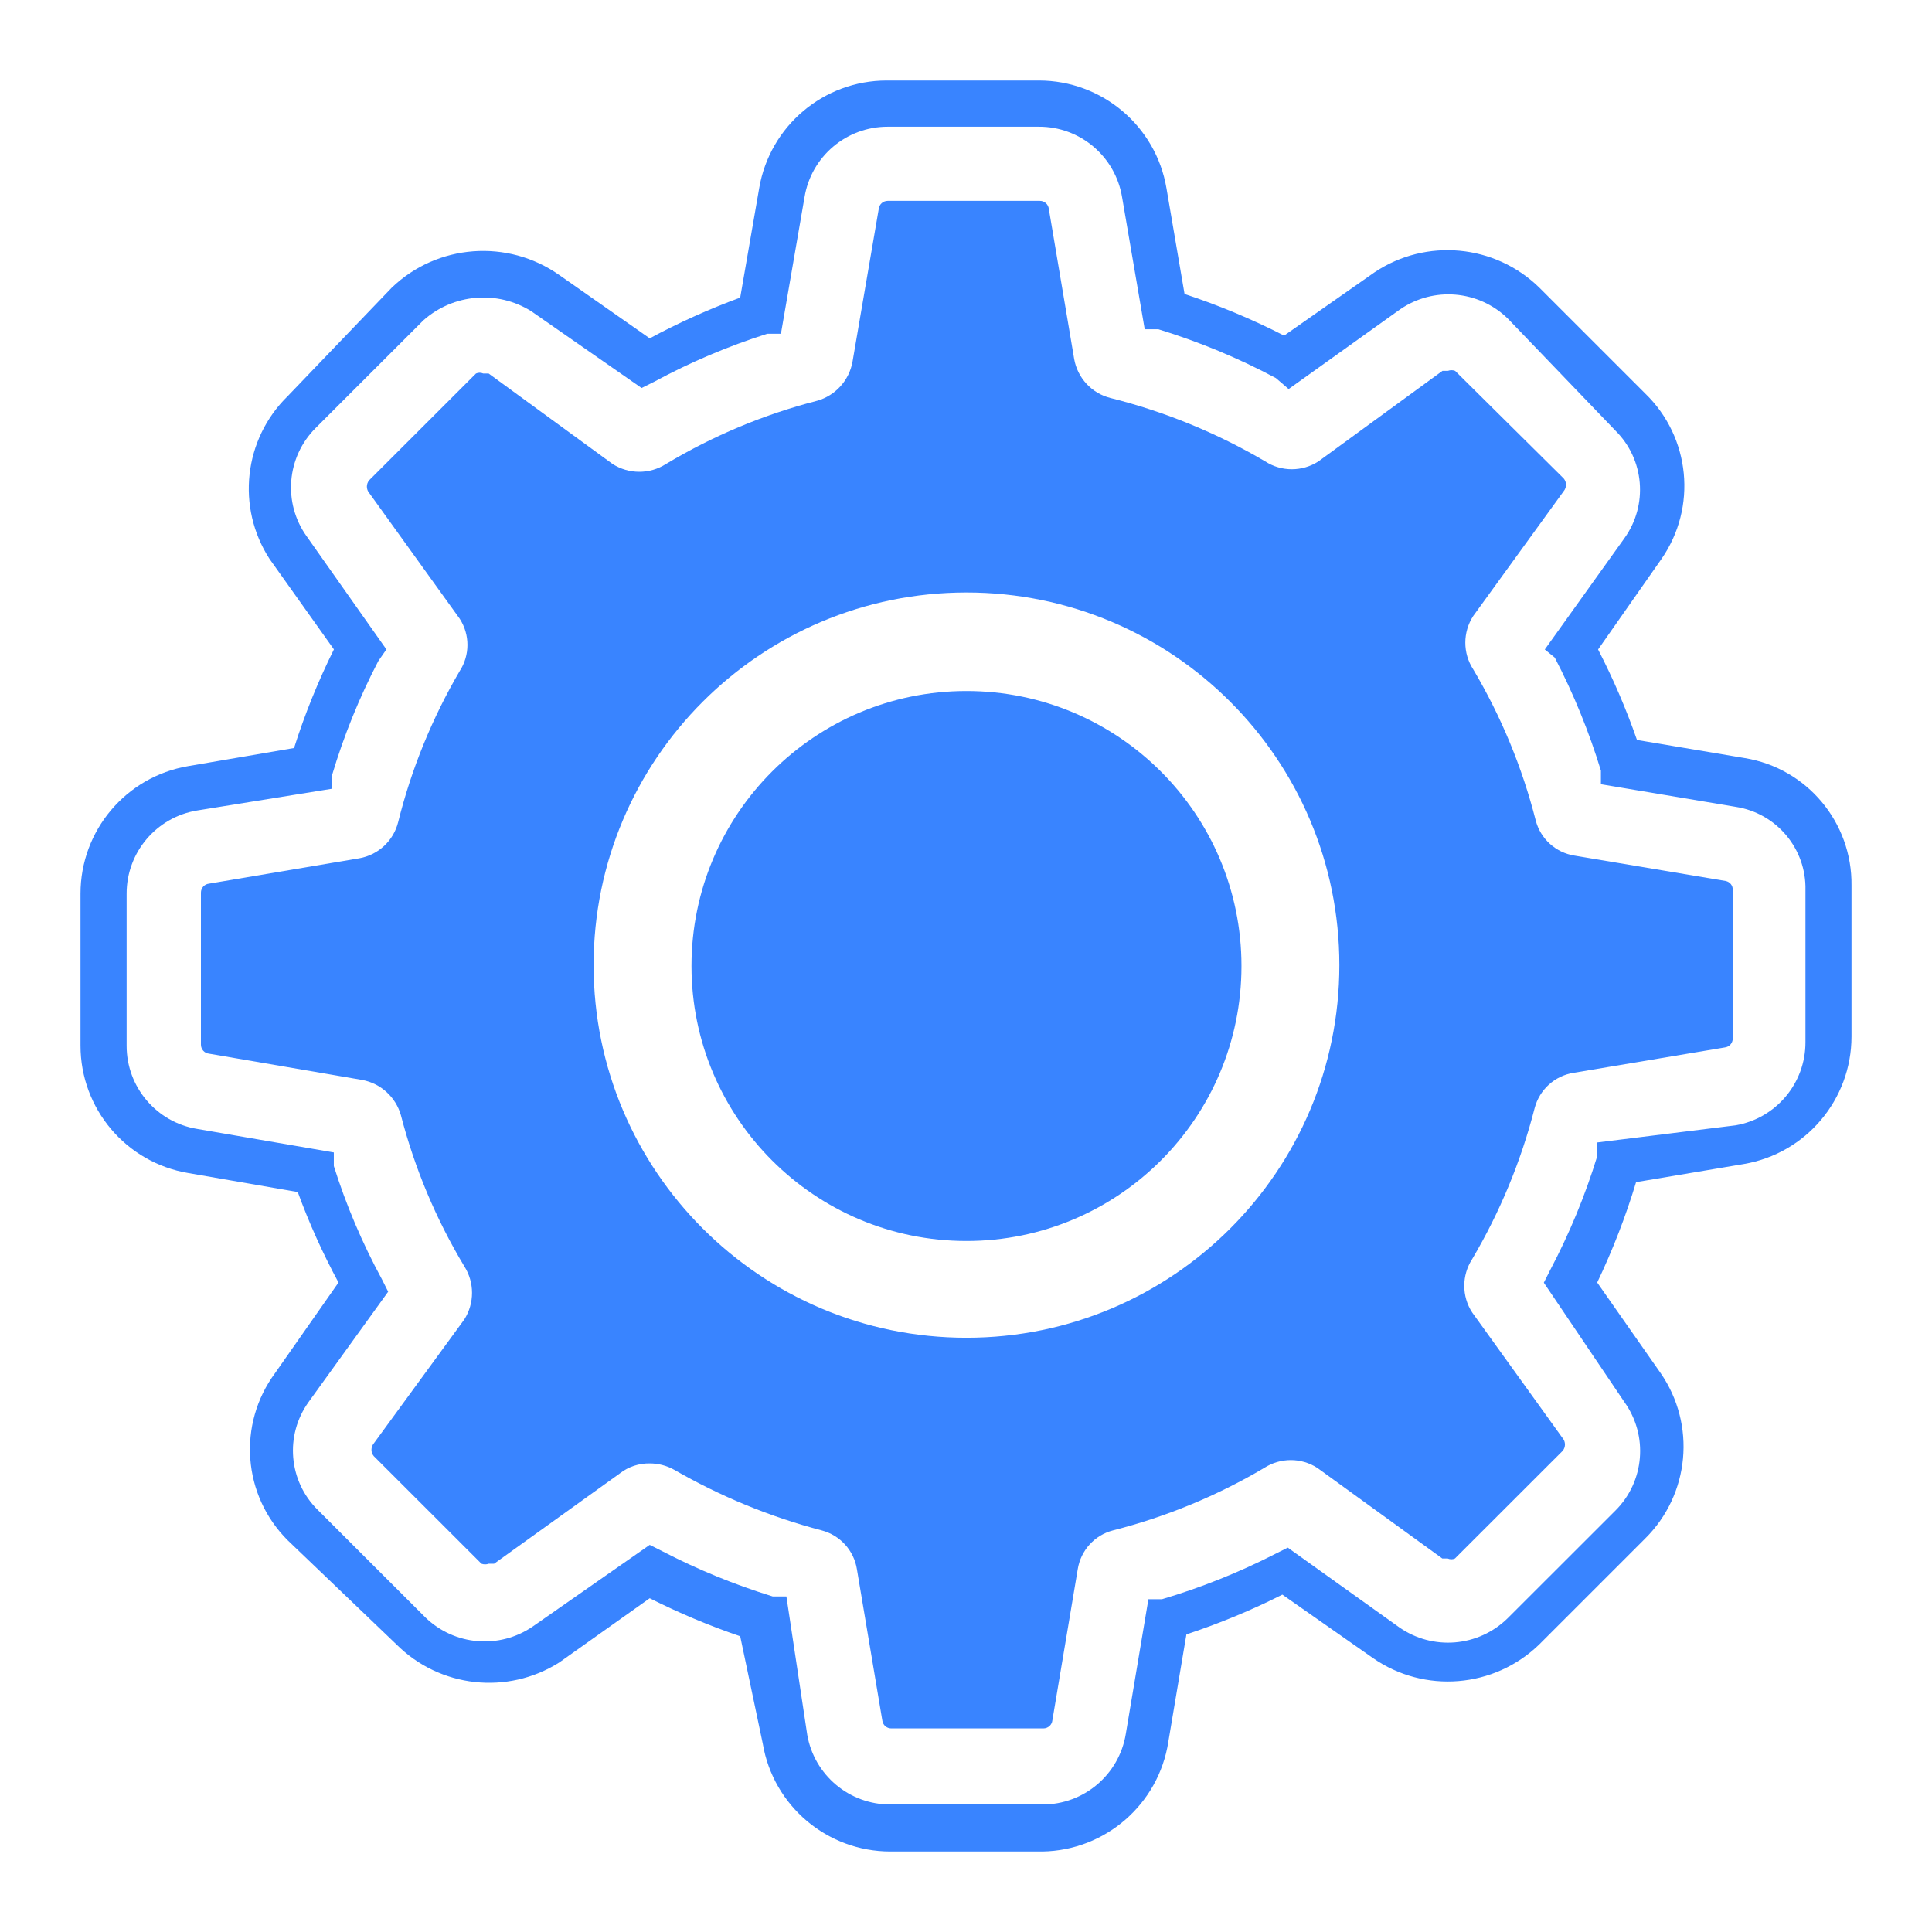
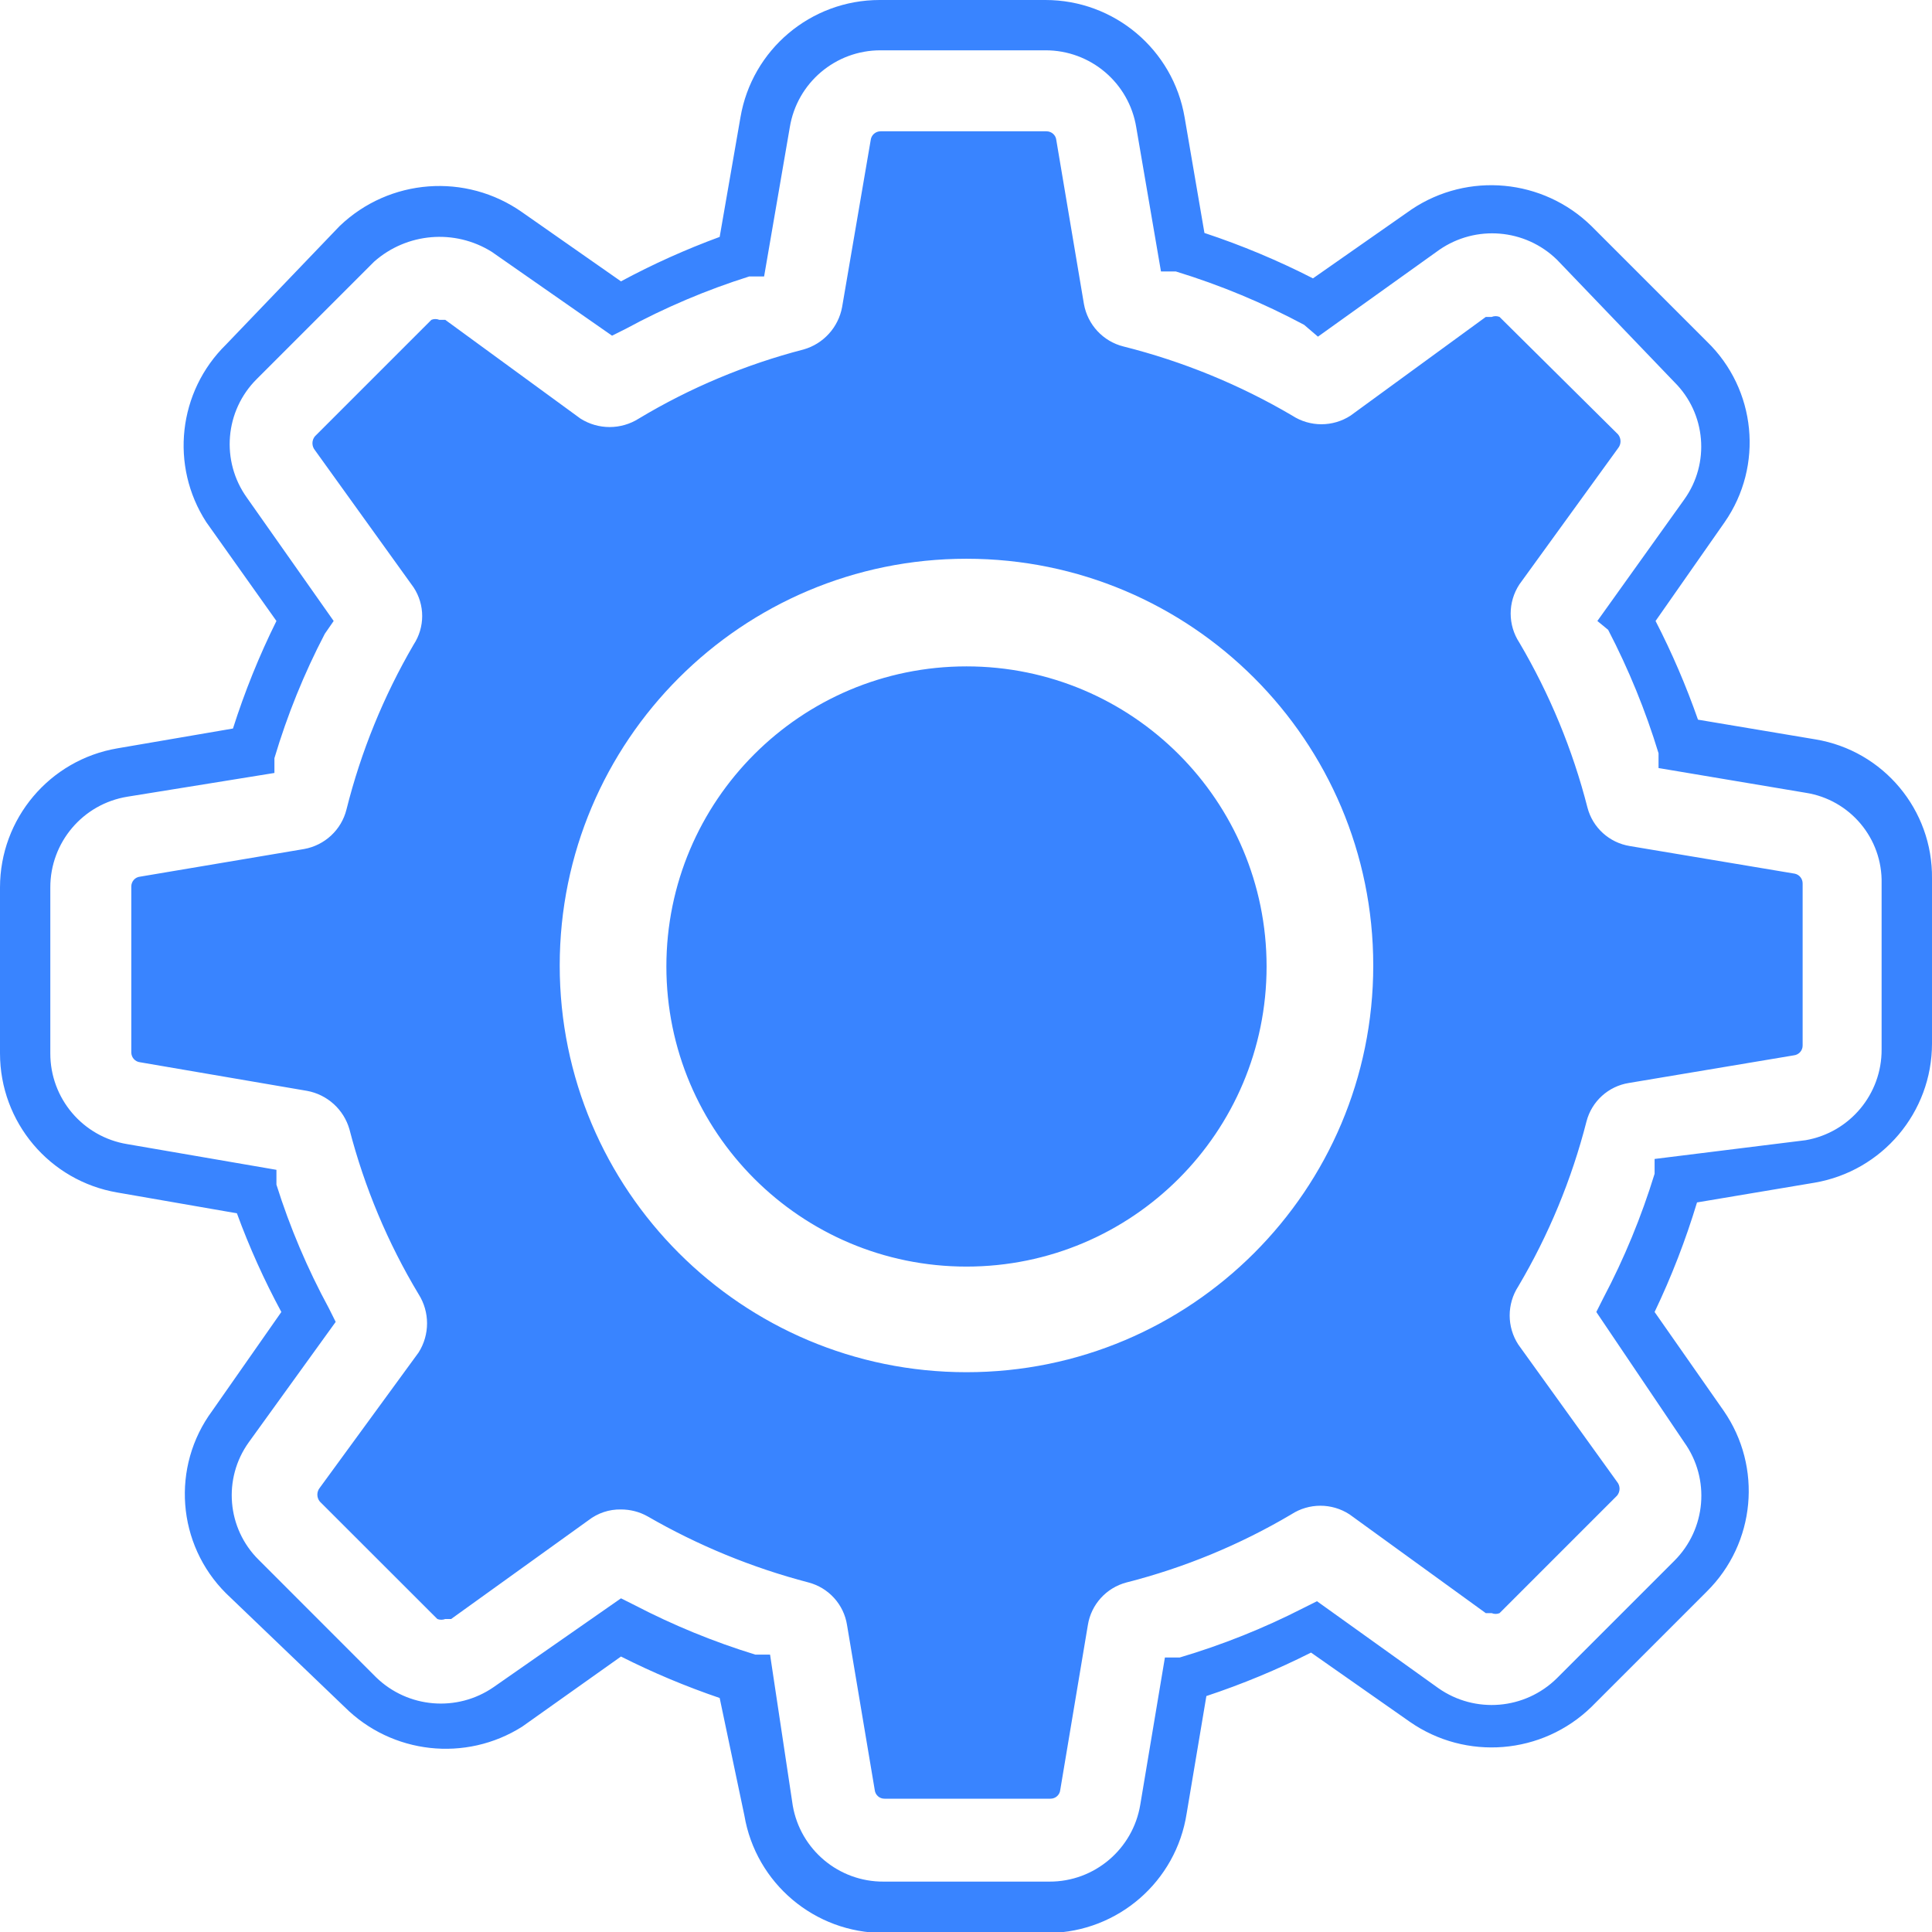
- <svg xmlns="http://www.w3.org/2000/svg" version="1.1" id="圖層_1" x="0px" y="0px" width="24px" height="24px" viewBox="0 0 24 24" enable-background="new 0 0 24 24" xml:space="preserve">
-   <g>
-     <path fill="#3984FF" d="M12.95,23h-1.889c-0.784,0-1.454-0.565-1.585-1.337l-0.281-1.337c-0.385-0.131-0.761-0.289-1.124-0.472   l-1.124,0.798c-0.644,0.407-1.484,0.314-2.023-0.225l-1.349-1.292c-0.561-0.558-0.628-1.443-0.157-2.079l0.787-1.124   c-0.195-0.362-0.365-0.737-0.506-1.124l-1.36-0.236C1.565,14.442,1,13.772,1,12.989v-1.888c0-0.783,0.565-1.453,1.338-1.584   l1.315-0.225c0.133-0.42,0.299-0.83,0.495-1.225L3.349,6.944C2.933,6.302,3.027,5.456,3.574,4.921l1.293-1.348   c0.566-0.543,1.438-0.608,2.08-0.157l1.124,0.787c0.362-0.195,0.738-0.364,1.124-0.506l0.236-1.36C9.563,1.565,10.232,1,11.016,1   h1.889c0.784,0,1.454,0.565,1.585,1.337l0.225,1.315c0.425,0.14,0.838,0.313,1.237,0.517l1.124-0.787   c0.641-0.428,1.495-0.348,2.046,0.191l1.315,1.315c0.562,0.543,0.648,1.414,0.202,2.056l-0.787,1.124   c0.187,0.363,0.349,0.738,0.483,1.124l1.338,0.225C22.447,9.543,23.01,10.217,23,11v1.876c0,0.783-0.565,1.453-1.338,1.584   l-1.338,0.225c-0.129,0.427-0.291,0.844-0.483,1.247l0.787,1.124c0.444,0.641,0.363,1.508-0.191,2.056l-1.315,1.315   c-0.56,0.544-1.428,0.615-2.068,0.169l-1.124-0.787c-0.385,0.194-0.783,0.359-1.192,0.494l-0.225,1.337   C14.392,22.413,13.732,22.987,12.95,23L12.95,23z M8.071,19.191l0.157,0.079c0.439,0.228,0.898,0.416,1.372,0.562h0.169   l0.259,1.719c0.088,0.502,0.525,0.867,1.034,0.865h1.889c0.513,0.001,0.951-0.37,1.034-0.876l0.281-1.674h0.169   c0.485-0.144,0.955-0.332,1.405-0.562l0.157-0.079l1.383,0.989c0.418,0.293,0.985,0.246,1.349-0.112l1.338-1.337   c0.363-0.361,0.41-0.932,0.112-1.348l-1.001-1.483l0.079-0.157c0.239-0.453,0.435-0.927,0.585-1.416v-0.169l1.72-0.213   c0.502-0.088,0.868-0.524,0.866-1.034v-1.888c0.012-0.513-0.358-0.955-0.866-1.034l-1.675-0.281V9.573   c-0.148-0.485-0.34-0.955-0.573-1.404l-0.124-0.101l0.989-1.382c0.296-0.413,0.249-0.98-0.112-1.337l-1.338-1.393   c-0.362-0.352-0.922-0.399-1.338-0.112l-1.383,0.989L15.85,4.697c-0.466-0.249-0.956-0.452-1.461-0.607H14.22l-0.281-1.64   c-0.083-0.506-0.521-0.878-1.034-0.876h-1.877c-0.513-0.001-0.951,0.37-1.034,0.876L9.701,4.146H9.532   C9.046,4.3,8.576,4.499,8.127,4.742L7.97,4.82L6.598,3.865C6.177,3.603,5.633,3.649,5.261,3.978L3.923,5.315   C3.56,5.676,3.512,6.247,3.81,6.663L4.8,8.067L4.699,8.213C4.463,8.666,4.271,9.14,4.125,9.629v0.169l-1.675,0.27   c-0.507,0.083-0.878,0.521-0.877,1.034v1.888c-0.001,0.513,0.37,0.951,0.877,1.034l1.697,0.292v0.169   c0.153,0.486,0.353,0.956,0.596,1.404l0.079,0.157l-0.989,1.371c-0.296,0.413-0.249,0.98,0.112,1.337l1.338,1.337   c0.362,0.352,0.922,0.399,1.338,0.112L8.071,19.191L8.071,19.191z" />
-     <circle fill="#3984FF" cx="12.006" cy="12" r="3.416" />
-     <path fill="#3984FF" d="M21.437,10.944l-1.877-0.315c-0.234-0.037-0.424-0.209-0.483-0.438c-0.168-0.659-0.429-1.291-0.776-1.876   c-0.131-0.201-0.131-0.461,0-0.663l1.124-1.551c0.038-0.046,0.038-0.112,0-0.157l-1.349-1.337c-0.029-0.011-0.061-0.011-0.09,0   h-0.067l-1.54,1.124c-0.202,0.131-0.462,0.131-0.663,0c-0.6-0.353-1.247-0.618-1.922-0.787c-0.232-0.058-0.408-0.248-0.45-0.483   l-0.315-1.865c-0.006-0.058-0.054-0.101-0.112-0.101h-1.889c-0.058,0-0.107,0.044-0.112,0.101l-0.326,1.899   c-0.042,0.231-0.212,0.419-0.438,0.483C9.49,5.148,8.858,5.413,8.273,5.764c-0.202,0.129-0.461,0.129-0.663,0L6.07,4.64H6.003   c-0.029-0.013-0.061-0.013-0.09,0L4.586,5.966c-0.038,0.046-0.038,0.112,0,0.157L5.71,7.685c0.129,0.198,0.129,0.454,0,0.652   c-0.343,0.586-0.6,1.218-0.764,1.876c-0.058,0.232-0.248,0.408-0.483,0.449l-1.866,0.315c-0.058,0.006-0.101,0.054-0.101,0.112   v1.888c0,0.058,0.044,0.107,0.101,0.112l1.9,0.326c0.231,0.042,0.419,0.212,0.483,0.438c0.171,0.66,0.436,1.292,0.787,1.876   c0.129,0.202,0.129,0.461,0,0.663l-1.124,1.539c-0.038,0.046-0.038,0.112,0,0.157l1.338,1.337c0.029,0.011,0.061,0.011,0.09,0   h0.067L7.7,18.303c0.106-0.083,0.237-0.126,0.371-0.124c0.106,0,0.211,0.027,0.304,0.079c0.575,0.331,1.191,0.585,1.832,0.753   c0.229,0.06,0.401,0.249,0.438,0.483l0.315,1.876c0.006,0.058,0.054,0.101,0.112,0.101h1.889c0.058,0,0.107-0.044,0.112-0.101   l0.315-1.876c0.037-0.234,0.209-0.424,0.438-0.483c0.659-0.168,1.292-0.429,1.877-0.775c0.202-0.131,0.462-0.131,0.663,0   l1.551,1.124h0.067c0.029,0.013,0.061,0.013,0.09,0l1.338-1.337c0.038-0.046,0.038-0.112,0-0.157l-1.124-1.562   c-0.131-0.201-0.131-0.461,0-0.663c0.346-0.586,0.607-1.217,0.776-1.876c0.06-0.229,0.249-0.401,0.483-0.438l1.877-0.315   c0.058-0.006,0.101-0.054,0.101-0.112v-1.843C21.528,11.002,21.491,10.955,21.437,10.944L21.437,10.944z M12.006,16.618   c-2.558,0-4.632-2.073-4.632-4.629S9.448,7.36,12.006,7.36s4.632,2.073,4.632,4.629S14.564,16.618,12.006,16.618z" />
-   </g>
+ <svg xmlns="http://www.w3.org/2000/svg" width="24" height="24" viewBox="0 0 24 24">
+   <path fill="#3984FF" d="M12.987,0 C13.842,0 14.573,0.616 14.716,1.459 L14.962,2.894 C15.425,3.047 15.876,3.236 16.31,3.458 L17.537,2.6 C18.236,2.133 19.168,2.22 19.769,2.808 L21.204,4.243 C21.817,4.836 21.911,5.786 21.424,6.487 L20.566,7.714 C20.77,8.11 20.946,8.52 21.093,8.94 L22.553,9.185 C23.396,9.325 24.011,10.06 24,10.915 L24,12.963 C24,13.818 23.383,14.548 22.54,14.692 L21.081,14.937 C20.94,15.404 20.764,15.859 20.554,16.298 L21.412,17.525 C21.896,18.224 21.808,19.17 21.204,19.769 L19.769,21.204 C19.158,21.798 18.211,21.875 17.512,21.388 L16.286,20.529 C15.866,20.741 15.432,20.921 14.986,21.069 L14.741,22.528 C14.61,23.372 13.89,23.998 13.036,24.012 L10.976,24.012 C10.121,24.012 9.39,23.396 9.247,22.553 L8.94,21.093 C8.52,20.95 8.11,20.778 7.714,20.578 L6.487,21.449 C5.785,21.893 4.868,21.791 4.28,21.204 L2.808,19.793 C2.197,19.184 2.124,18.219 2.637,17.525 L3.495,16.298 C3.282,15.903 3.097,15.493 2.943,15.072 L1.459,14.814 C0.616,14.671 0,13.94 0,13.085 L0,11.025 C0,10.17 0.616,9.439 1.459,9.296 L2.894,9.05 C3.04,8.592 3.22,8.145 3.434,7.714 L2.563,6.487 C2.109,5.787 2.212,4.864 2.808,4.28 L4.219,2.808 C4.837,2.216 5.787,2.144 6.487,2.637 L7.714,3.495 C8.109,3.282 8.519,3.098 8.94,2.943 L9.198,1.459 C9.341,0.616 10.072,0 10.927,0 L12.987,0 Z M12.987,0.625 L10.939,0.625 C10.379,0.624 9.901,1.029 9.811,1.582 L9.492,3.434 L9.308,3.434 C8.778,3.601 8.264,3.819 7.775,4.084 L7.603,4.17 L6.107,3.127 C5.647,2.841 5.054,2.891 4.648,3.25 L3.189,4.709 C2.793,5.103 2.741,5.726 3.066,6.181 L4.145,7.714 L4.035,7.873 C3.777,8.367 3.568,8.884 3.409,9.418 L3.409,9.602 L1.582,9.897 C1.029,9.987 0.624,10.465 0.625,11.025 L0.625,13.085 C0.624,13.645 1.029,14.123 1.582,14.213 L3.434,14.532 L3.434,14.716 C3.601,15.247 3.819,15.76 4.084,16.249 L4.17,16.421 L3.09,17.917 C2.767,18.368 2.819,18.986 3.213,19.376 L4.672,20.836 C5.067,21.22 5.679,21.271 6.132,20.958 L7.714,19.855 L7.886,19.941 C8.365,20.19 8.865,20.395 9.382,20.554 L9.566,20.554 L9.848,22.43 C9.943,22.978 10.42,23.377 10.976,23.374 L13.036,23.374 C13.596,23.376 14.074,22.97 14.165,22.418 L14.471,20.59 L14.655,20.59 C15.184,20.433 15.697,20.228 16.188,19.977 L16.36,19.891 L17.868,20.971 C18.324,21.291 18.943,21.239 19.34,20.848 L20.799,19.389 C21.195,18.994 21.247,18.371 20.922,17.917 L19.83,16.298 L19.916,16.127 C20.177,15.633 20.39,15.115 20.554,14.581 L20.554,14.397 L22.43,14.164 C22.978,14.069 23.377,13.592 23.374,13.036 L23.374,10.976 C23.387,10.416 22.983,9.934 22.43,9.848 L20.603,9.541 L20.603,9.357 C20.442,8.828 20.232,8.315 19.977,7.824 L19.843,7.714 L20.922,6.205 C21.245,5.755 21.193,5.136 20.799,4.746 L19.34,3.225 C18.945,2.841 18.334,2.79 17.88,3.103 L16.372,4.182 L16.2,4.035 C15.692,3.763 15.158,3.541 14.606,3.372 L14.422,3.372 L14.115,1.582 C14.025,1.029 13.547,0.624 12.987,0.625 Z M12.999,1.631 C13.063,1.631 13.116,1.678 13.122,1.741 L13.122,1.741 L13.465,3.777 C13.511,4.034 13.703,4.241 13.956,4.304 C14.692,4.489 15.399,4.778 16.053,5.163 C16.273,5.306 16.557,5.306 16.777,5.163 L16.777,5.163 L18.457,3.937 L18.53,3.937 C18.562,3.924 18.597,3.924 18.628,3.937 L18.628,3.937 L20.1,5.396 C20.141,5.446 20.141,5.518 20.1,5.568 L20.1,5.568 L18.874,7.26 C18.73,7.48 18.73,7.764 18.874,7.983 C19.251,8.623 19.536,9.312 19.72,10.032 C19.785,10.282 19.992,10.469 20.247,10.51 L20.247,10.51 L22.295,10.853 C22.353,10.865 22.394,10.917 22.393,10.976 L22.393,10.976 L22.393,12.987 C22.394,13.05 22.346,13.103 22.283,13.11 L22.283,13.11 L20.235,13.453 C19.98,13.493 19.773,13.681 19.708,13.931 C19.524,14.651 19.239,15.34 18.861,15.979 C18.718,16.199 18.718,16.483 18.861,16.703 L18.861,16.703 L20.088,18.408 C20.129,18.457 20.129,18.529 20.088,18.579 L20.088,18.579 L18.628,20.039 C18.597,20.052 18.562,20.052 18.53,20.039 L18.53,20.039 L18.457,20.039 L16.764,18.812 C16.544,18.669 16.261,18.669 16.041,18.812 C15.402,19.19 14.712,19.475 13.993,19.658 C13.743,19.724 13.555,19.931 13.514,20.186 L13.514,20.186 L13.171,22.234 C13.165,22.297 13.112,22.345 13.048,22.344 L13.048,22.344 L10.988,22.344 C10.925,22.345 10.872,22.297 10.866,22.234 L10.866,22.234 L10.522,20.186 C10.482,19.931 10.294,19.724 10.044,19.658 C9.344,19.475 8.672,19.199 8.045,18.837 C7.944,18.78 7.83,18.751 7.714,18.751 C7.567,18.748 7.425,18.796 7.309,18.886 L7.309,18.886 L5.604,20.112 L5.531,20.112 C5.499,20.124 5.464,20.124 5.433,20.112 L5.433,20.112 L3.973,18.653 C3.932,18.603 3.932,18.531 3.973,18.481 L3.973,18.481 L5.2,16.801 C5.34,16.58 5.34,16.298 5.2,16.077 C4.817,15.44 4.528,14.75 4.341,14.029 C4.271,13.783 4.066,13.597 3.814,13.551 L3.814,13.551 L1.741,13.196 C1.678,13.189 1.631,13.136 1.631,13.073 L1.631,13.073 L1.631,11.013 C1.631,10.949 1.678,10.896 1.741,10.89 L1.741,10.89 L3.777,10.547 C4.034,10.501 4.241,10.309 4.304,10.056 C4.484,9.337 4.765,8.648 5.138,8.008 C5.28,7.792 5.28,7.513 5.138,7.297 L5.138,7.297 L3.912,5.592 C3.871,5.542 3.871,5.47 3.912,5.42 L3.912,5.42 L5.359,3.973 C5.39,3.96 5.426,3.96 5.457,3.973 L5.457,3.973 L5.531,3.973 L7.211,5.2 C7.432,5.34 7.714,5.34 7.935,5.2 C8.572,4.817 9.262,4.528 9.983,4.341 C10.229,4.271 10.415,4.066 10.461,3.814 L10.461,3.814 L10.816,1.741 C10.823,1.678 10.876,1.631 10.939,1.631 L10.939,1.631 Z M12.006,6.941 C9.216,6.941 6.953,9.203 6.953,11.994 C6.953,14.784 9.216,17.046 12.006,17.046 C14.797,17.046 17.059,14.784 17.059,11.994 C17.059,9.203 14.797,6.941 12.006,6.941 Z M12.006,8.278 C14.065,8.278 15.734,9.947 15.734,12.006 C15.734,14.065 14.065,15.734 12.006,15.734 C9.947,15.734 8.278,14.065 8.278,12.006 C8.278,9.947 9.947,8.278 12.006,8.278 Z" />
</svg>
